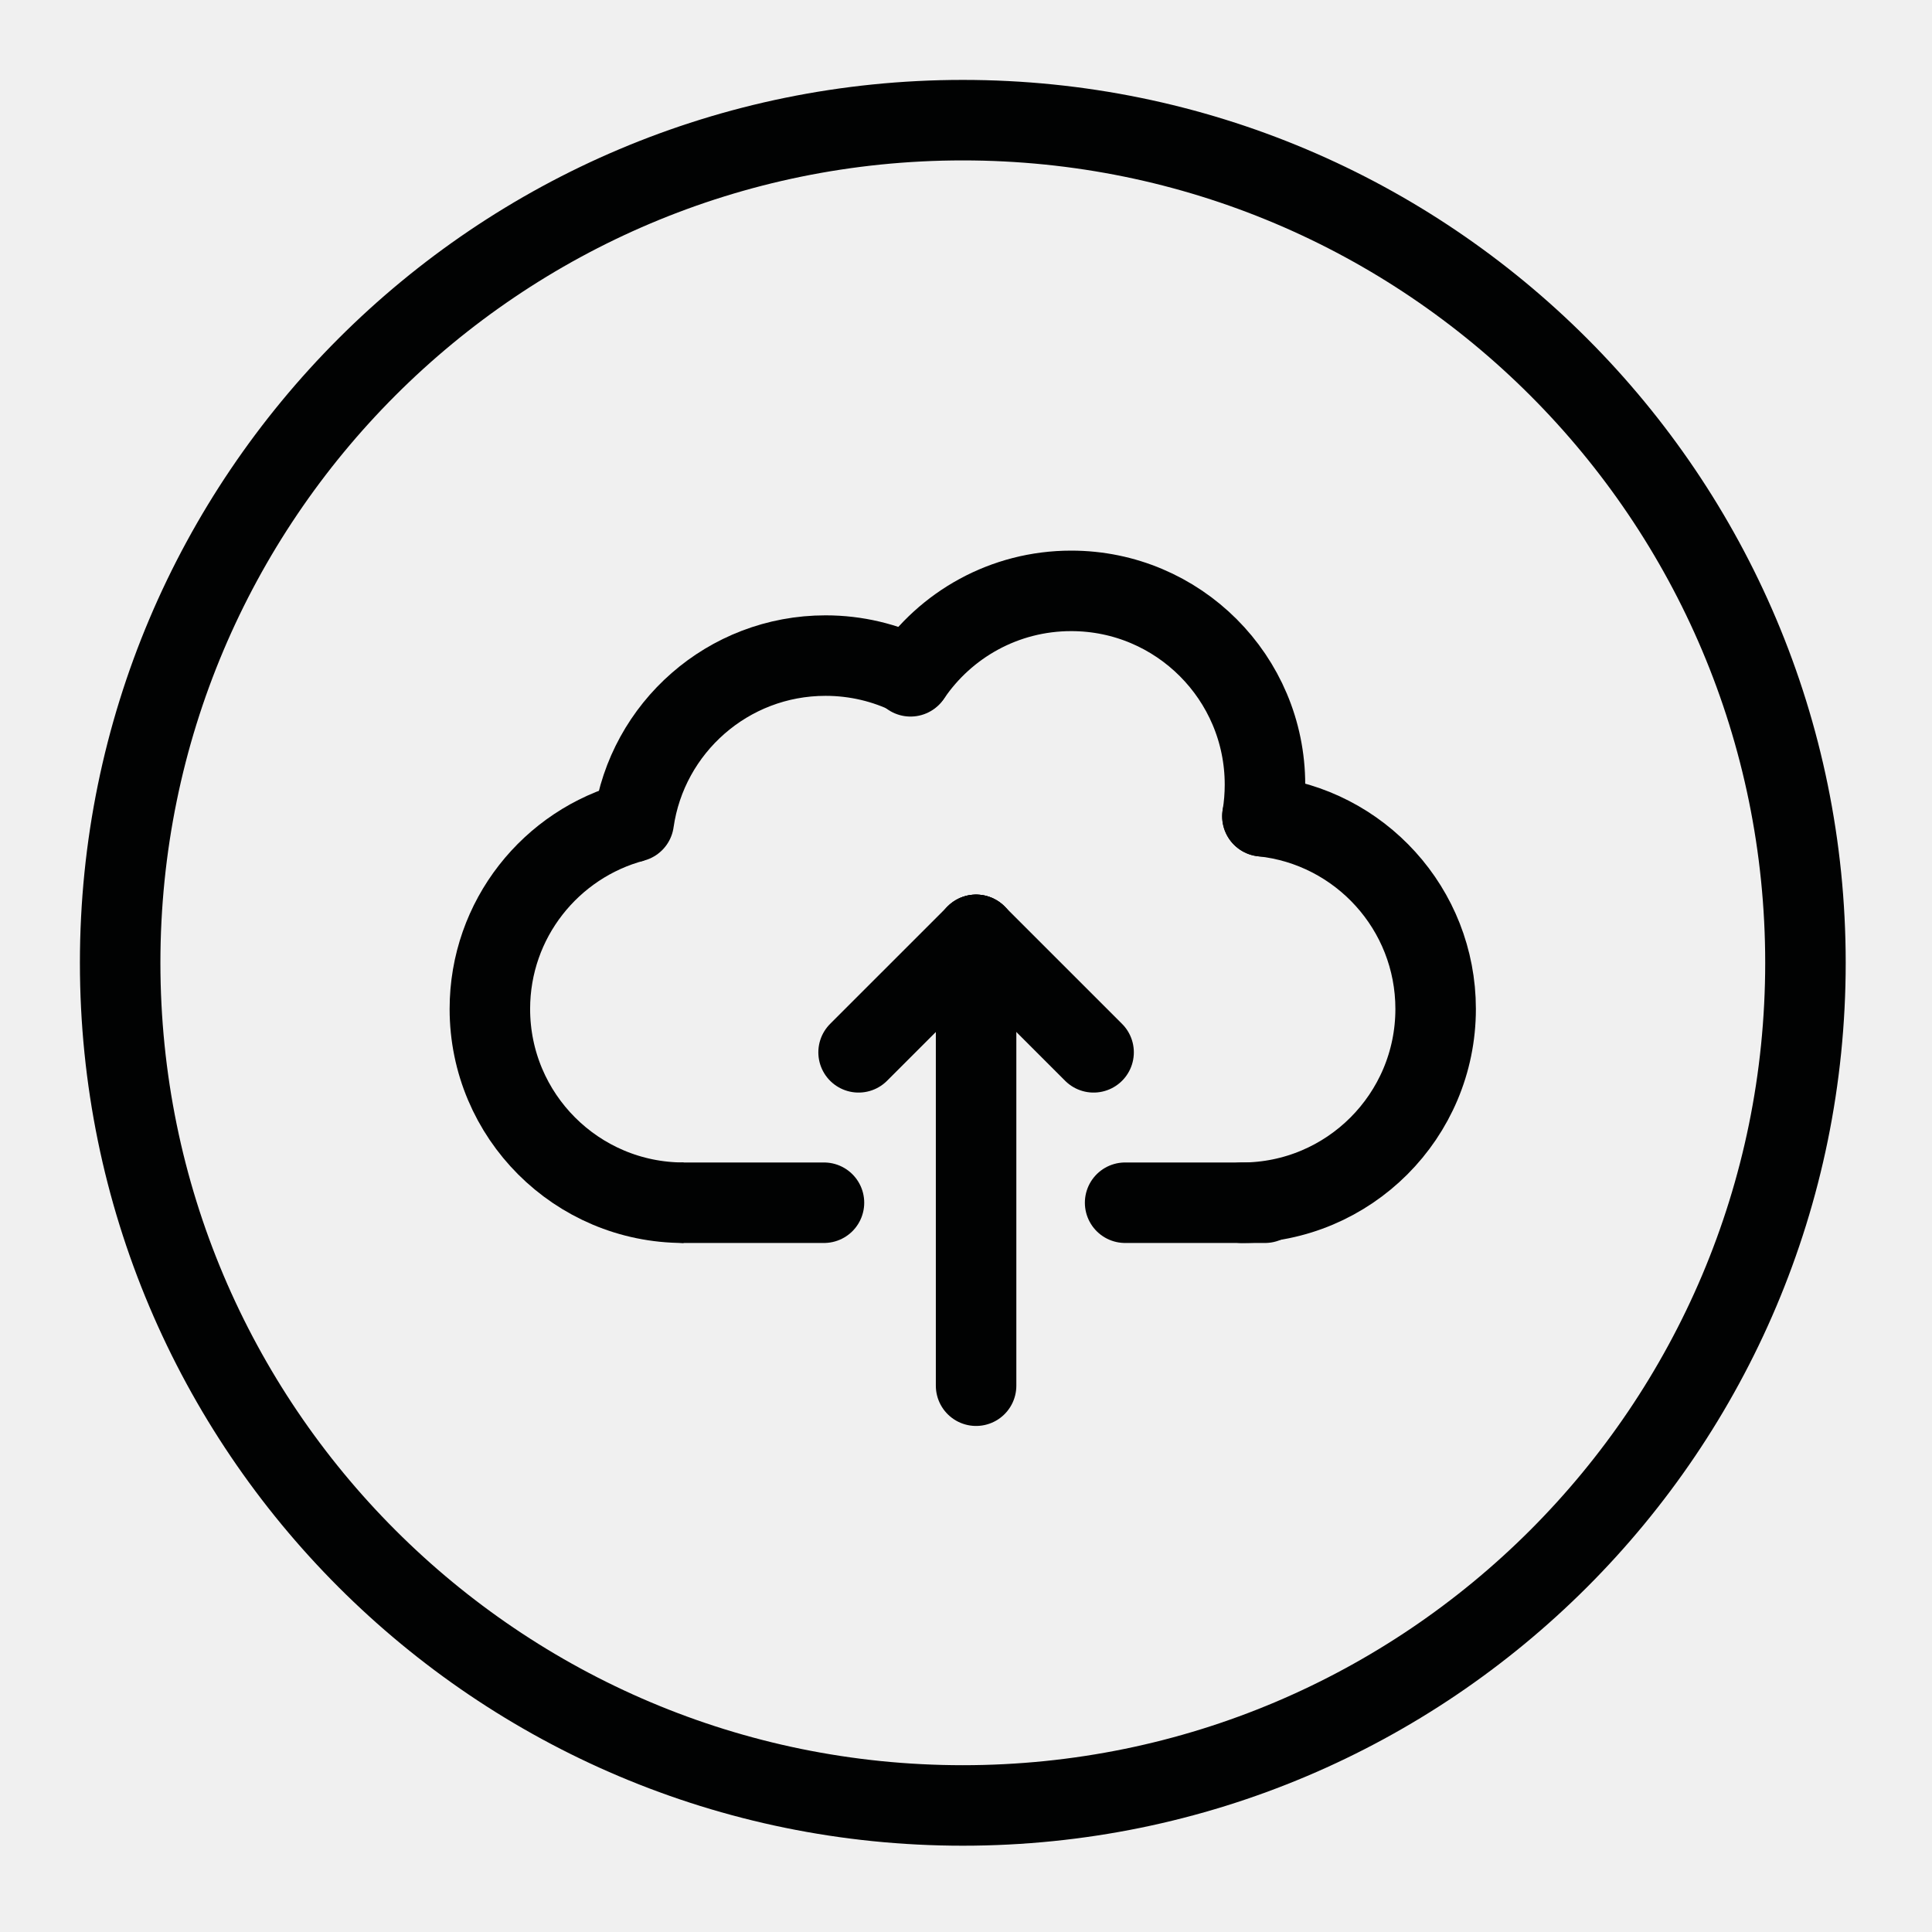
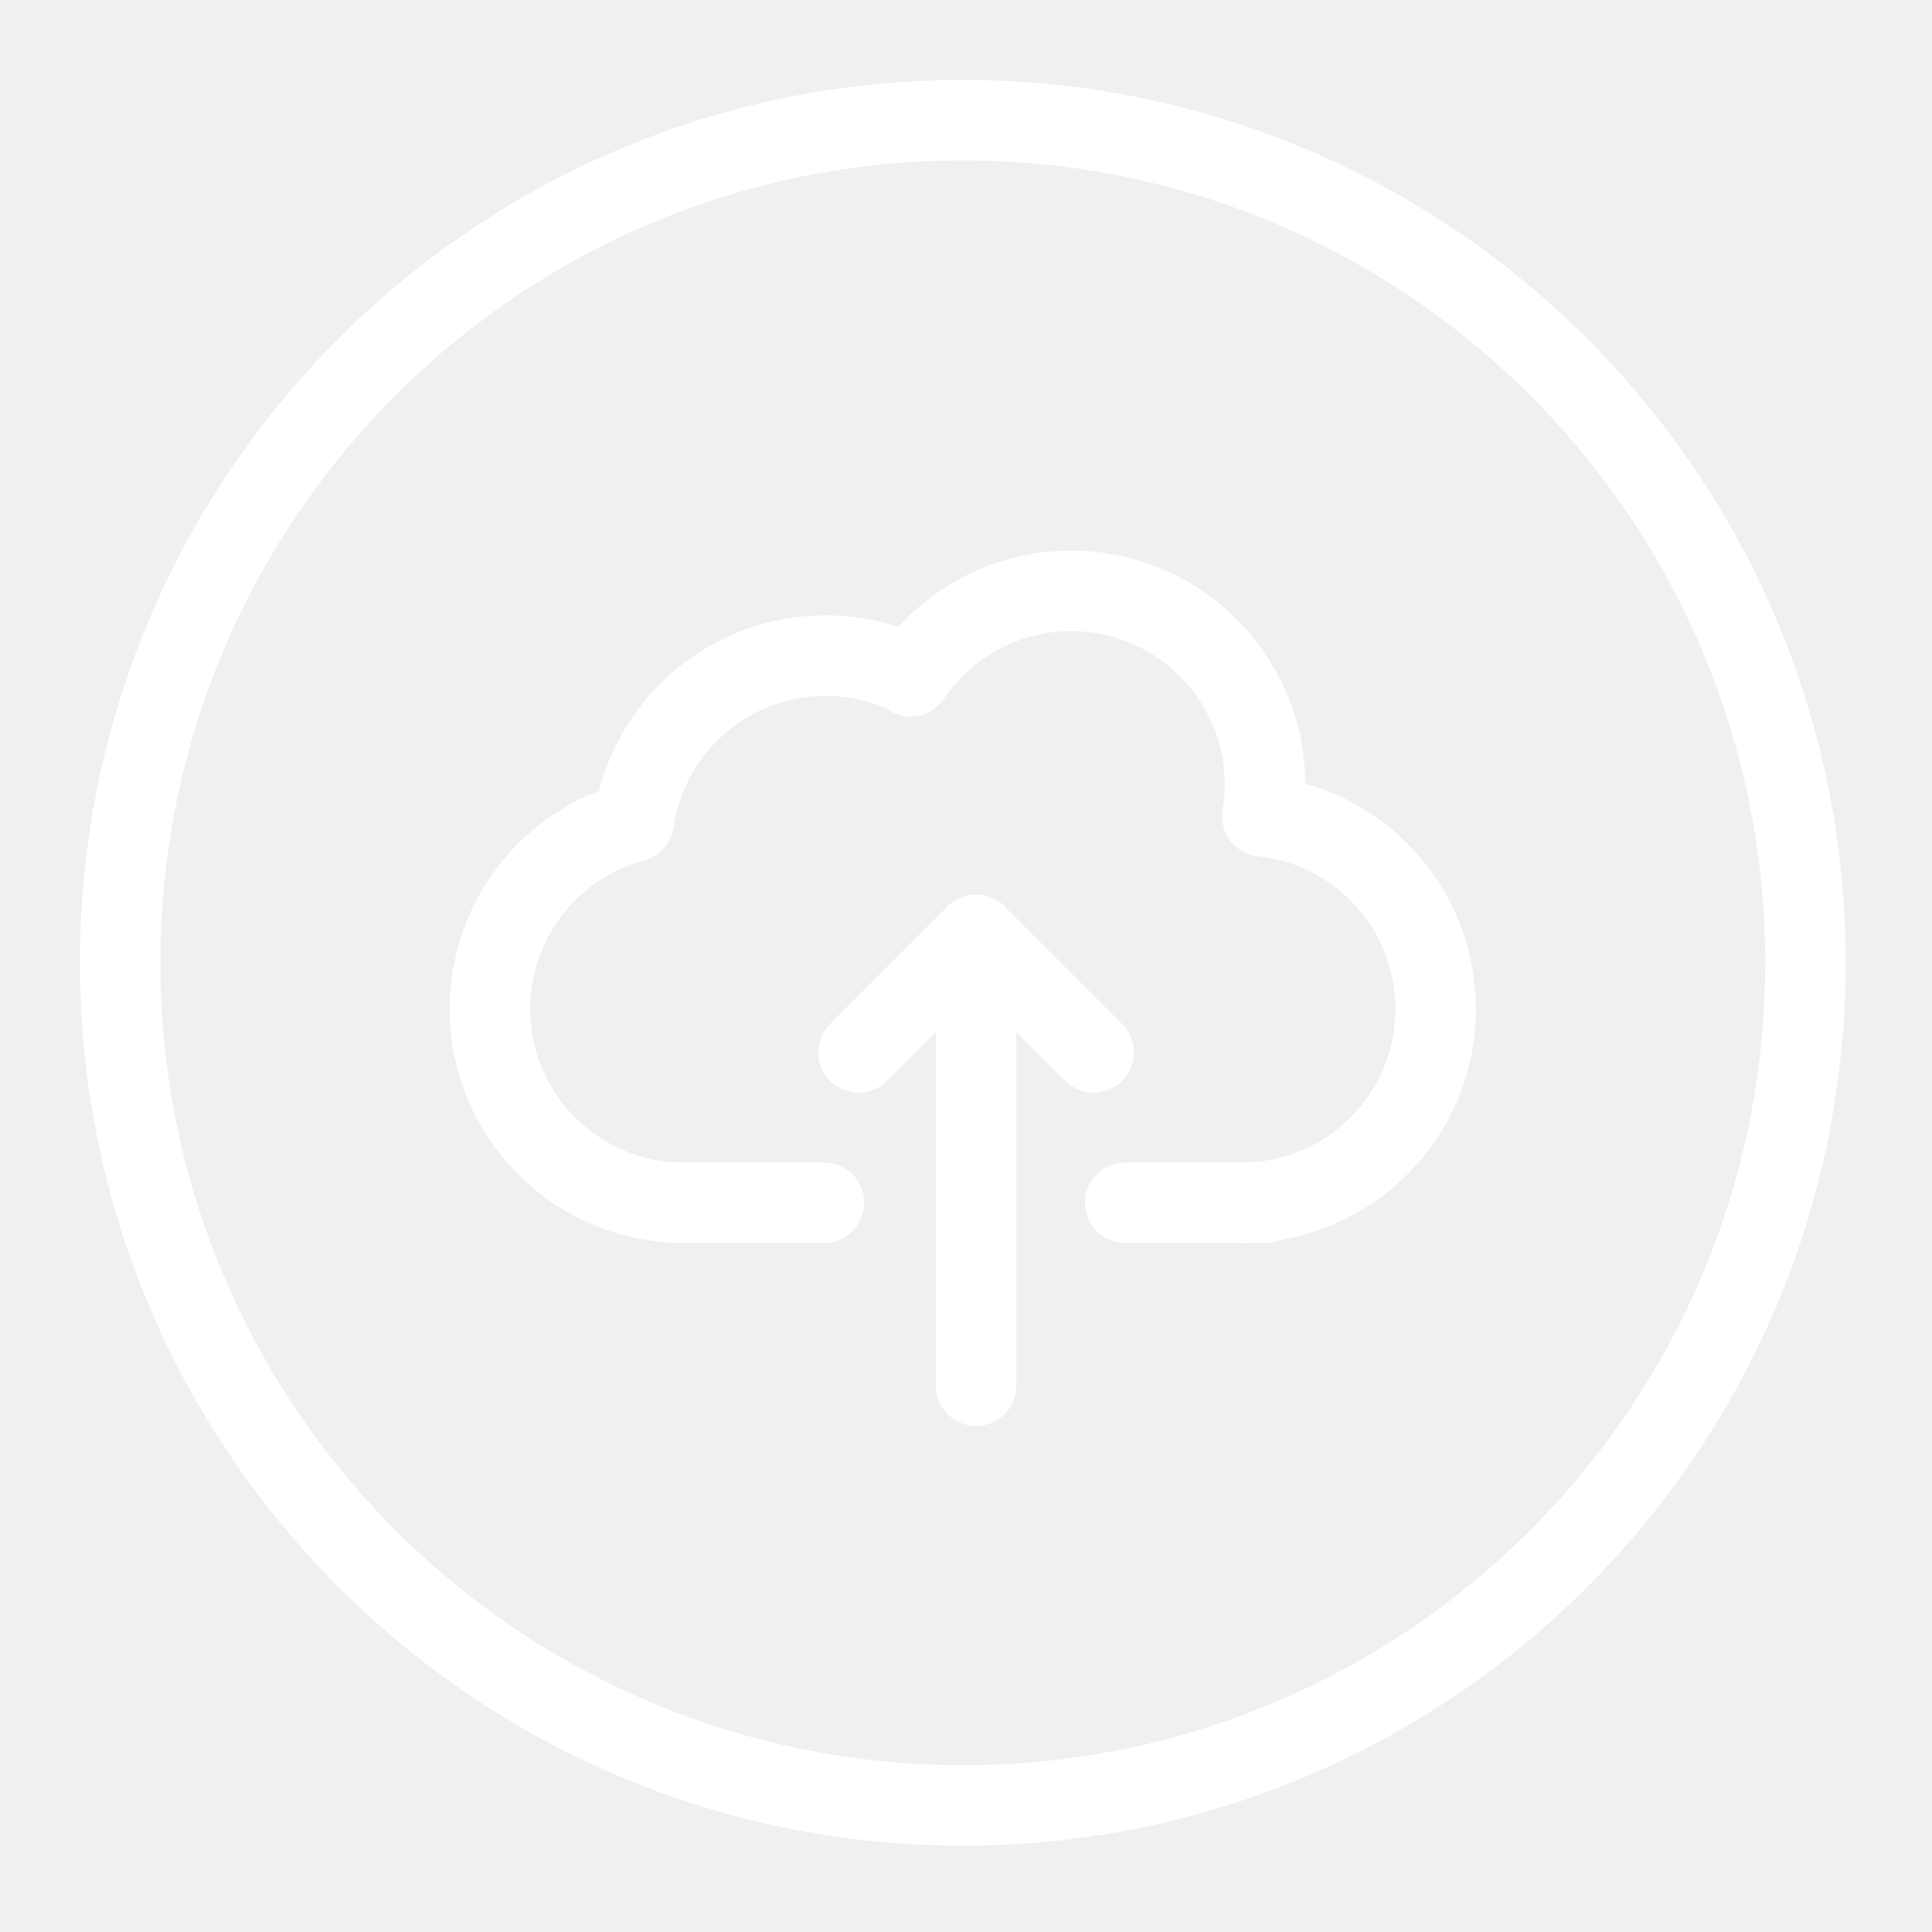
<svg xmlns="http://www.w3.org/2000/svg" width="72px" height="72px" viewBox="0 0 72 72" version="1.1">
  <g id="save" stroke="none" stroke-width="1" fill="none" fill-rule="evenodd">
-     <g id="Group-21" transform="translate(4, 4)" stroke="#010202" stroke-width="3">
+     <g id="Group-21" transform="translate(4, 4)" stroke="#FFF" stroke-width="3">
      <path d="M63.284,31.881 C63.284,49.224 49.224,63.284 31.881,63.284 C14.539,63.284 0.478,49.224 0.478,31.881 C0.478,14.538 14.539,0.478 31.881,0.478 C49.224,0.478 63.284,14.538 63.284,31.881 Z" id="Stroke-1" stroke-linecap="round" />
      <path d="M43.046,26.42 C46.674,26.802 49.502,29.871 49.502,33.601 C49.502,37.589 46.269,40.823 42.28,40.823" id="Stroke-3" stroke-linecap="round" />
      <path d="M21.478,40.822 C17.49,40.822 14.256,37.589 14.256,33.601 C14.256,30.256 16.532,27.443 19.619,26.622" id="Stroke-5" />
      <path d="M19.617,26.621 C20.117,23.122 23.128,20.432 26.765,20.432 C27.91,20.432 28.991,20.698 29.952,21.171" id="Stroke-7" stroke-linecap="round" />
      <path d="M29.933,21.204 C31.23,19.283 33.428,18.02 35.921,18.02 C39.908,18.02 43.142,21.254 43.142,25.242 C43.142,25.643 43.109,26.037 43.047,26.42" id="Stroke-9" stroke-linecap="round" />
      <path d="M21.478,40.822 L26.707,40.822" id="Stroke-11" stroke-linecap="round" />
      <path d="M37.93,40.822 L43.142,40.822" id="Stroke-13" stroke-linecap="round" />
      <path d="M32.376,47.641 L32.376,30.839" id="Stroke-15" stroke-linecap="round" />
      <path d="M32.376,30.839 L27.997,35.217" id="Stroke-17" stroke-linecap="round" />
      <path d="M32.376,30.839 L36.755,35.217" id="Stroke-19" stroke-linecap="round" />
    </g>
  </g>
</svg>
